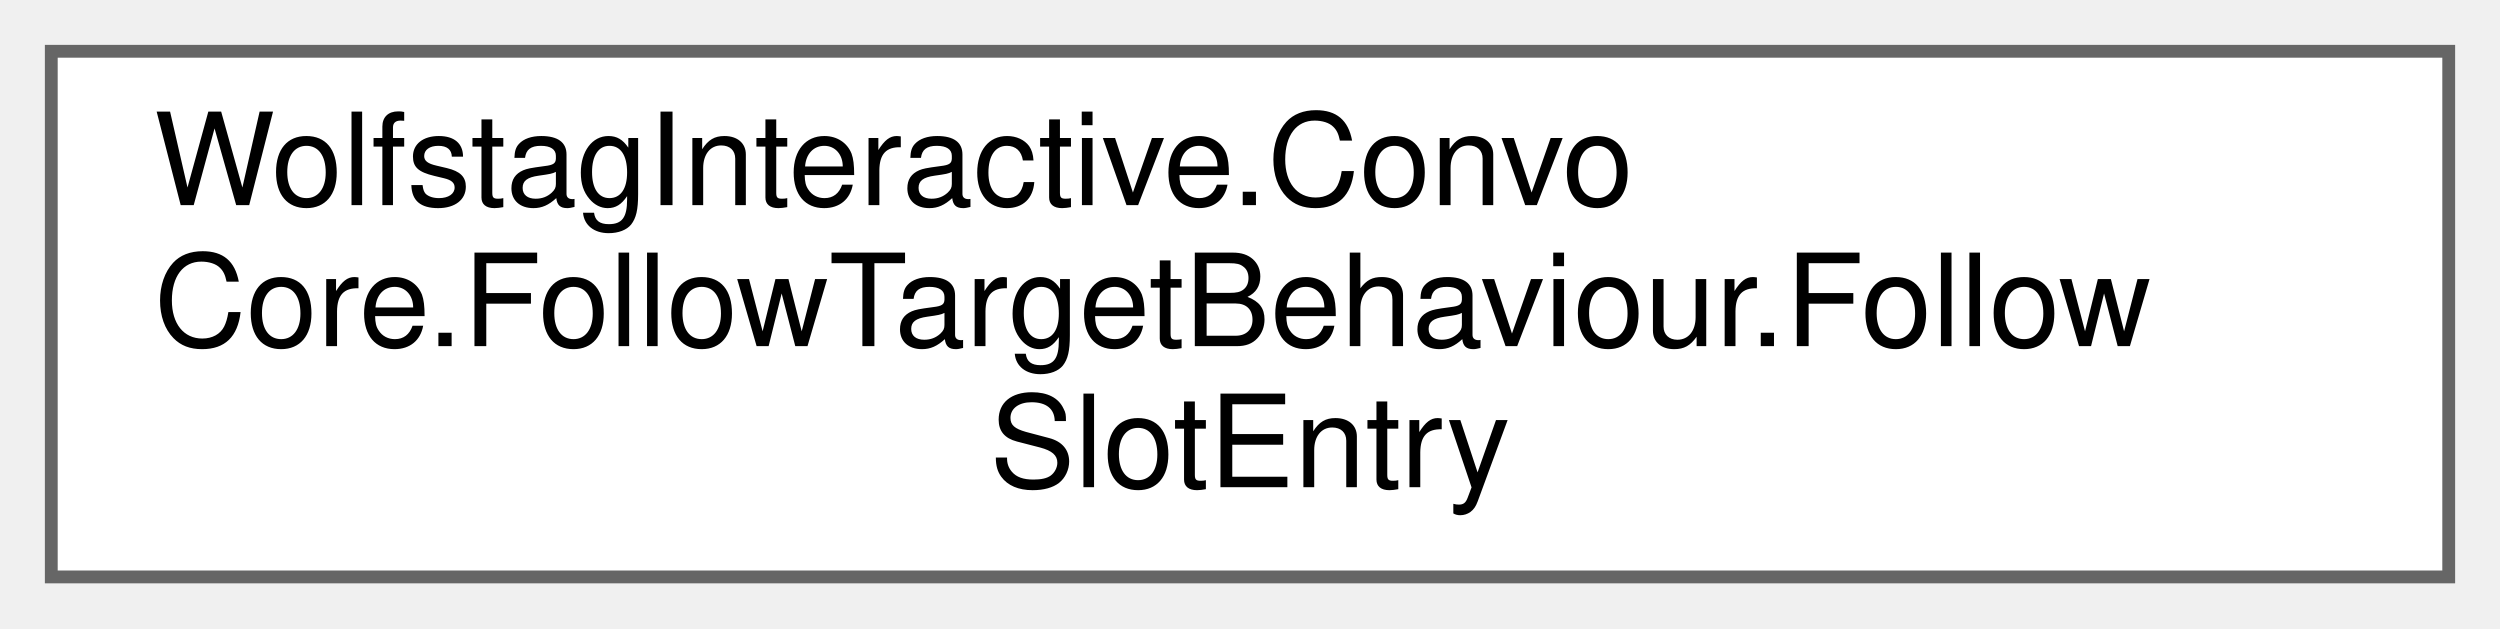
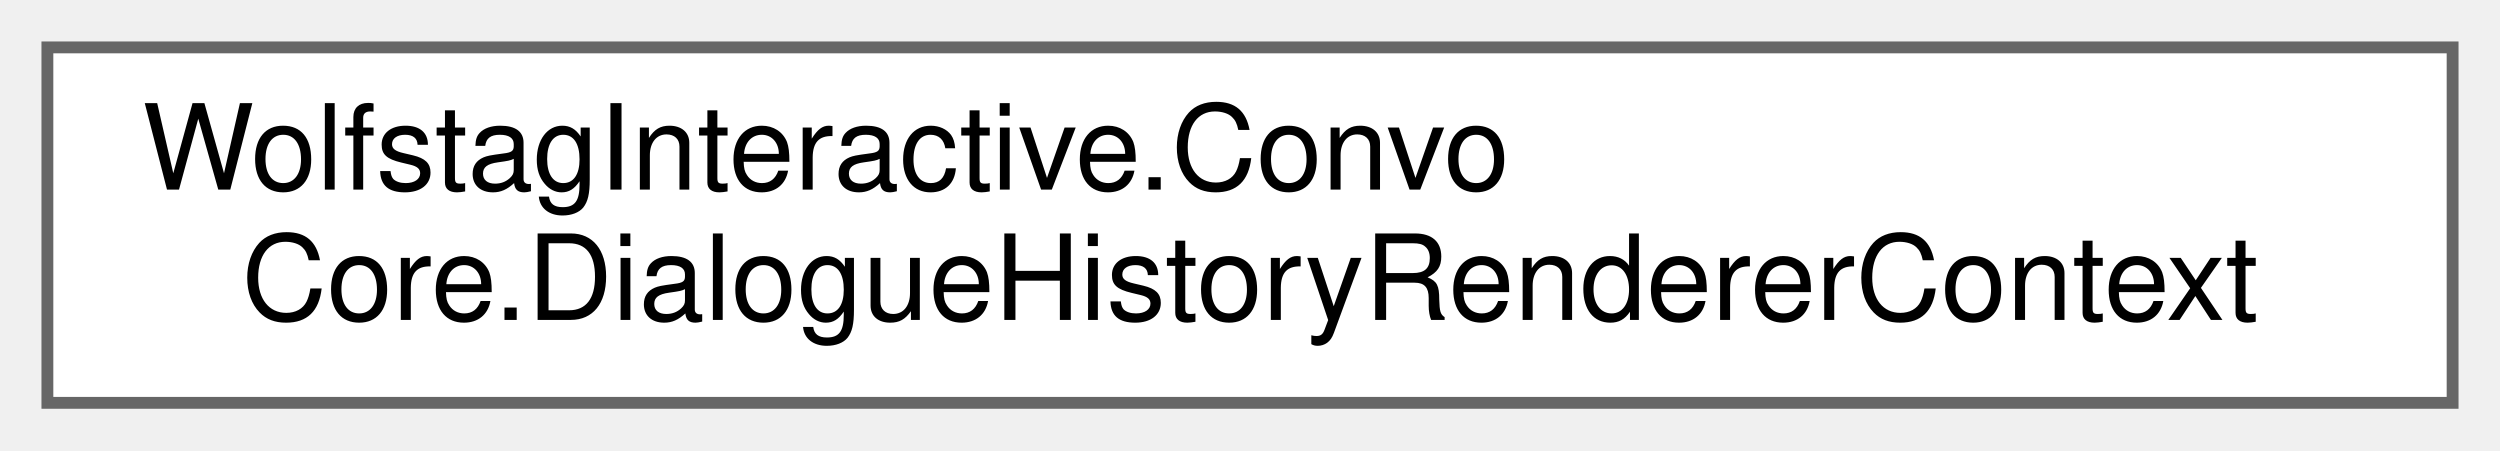
- <svg xmlns="http://www.w3.org/2000/svg" xmlns:xlink="http://www.w3.org/1999/xlink" width="195pt" height="49pt" viewBox="0.00 0.00 195.00 49.00">
-   <g id="graph0" class="graph" transform="scale(1 1) rotate(0) translate(4 45)">
+ <svg xmlns="http://www.w3.org/2000/svg" xmlns:xlink="http://www.w3.org/1999/xlink" width="211pt" height="38pt" viewBox="0.00 0.00 211.00 38.00">
+   <g id="graph0" class="graph" transform="scale(1 1) rotate(0) translate(4 34)">
    <g id="Node000000" class="node">
      <g id="a_Node000000">
-         <a xlink:href="classWolfstagInteractive_1_1ConvoCore_1_1FollowTargetBehaviour_1_1FollowSlotEntry.html" target="_top" xlink:title=" ">
-           <polygon fill="white" stroke="#666666" points="187,-41 0,-41 0,0 187,0 187,-41" />
-           <text text-anchor="start" x="8" y="-29" font-family="Helvetica,sans-Serif" font-size="10.00">WolfstagInteractive.Convo</text>
-           <text text-anchor="start" x="8" y="-18" font-family="Helvetica,sans-Serif" font-size="10.00">Core.FollowTargetBehaviour.Follow</text>
-           <text text-anchor="middle" x="93.5" y="-7" font-family="Helvetica,sans-Serif" font-size="10.00">SlotEntry</text>
+         <a xlink:href="structWolfstagInteractive_1_1ConvoCore_1_1DialogueHistoryRendererContext.html" target="_top" xlink:title="Context container passed to renderers on initialization.">
+           <polygon fill="white" stroke="#666666" points="203,-30 0,-30 0,0 203,0 203,-30" />
+           <text text-anchor="start" x="8" y="-18" font-family="Helvetica,sans-Serif" font-size="10.00">WolfstagInteractive.Convo</text>
+           <text text-anchor="middle" x="101.5" y="-7" font-family="Helvetica,sans-Serif" font-size="10.00">Core.DialogueHistoryRendererContext</text>
        </a>
      </g>
    </g>
  </g>
</svg>
